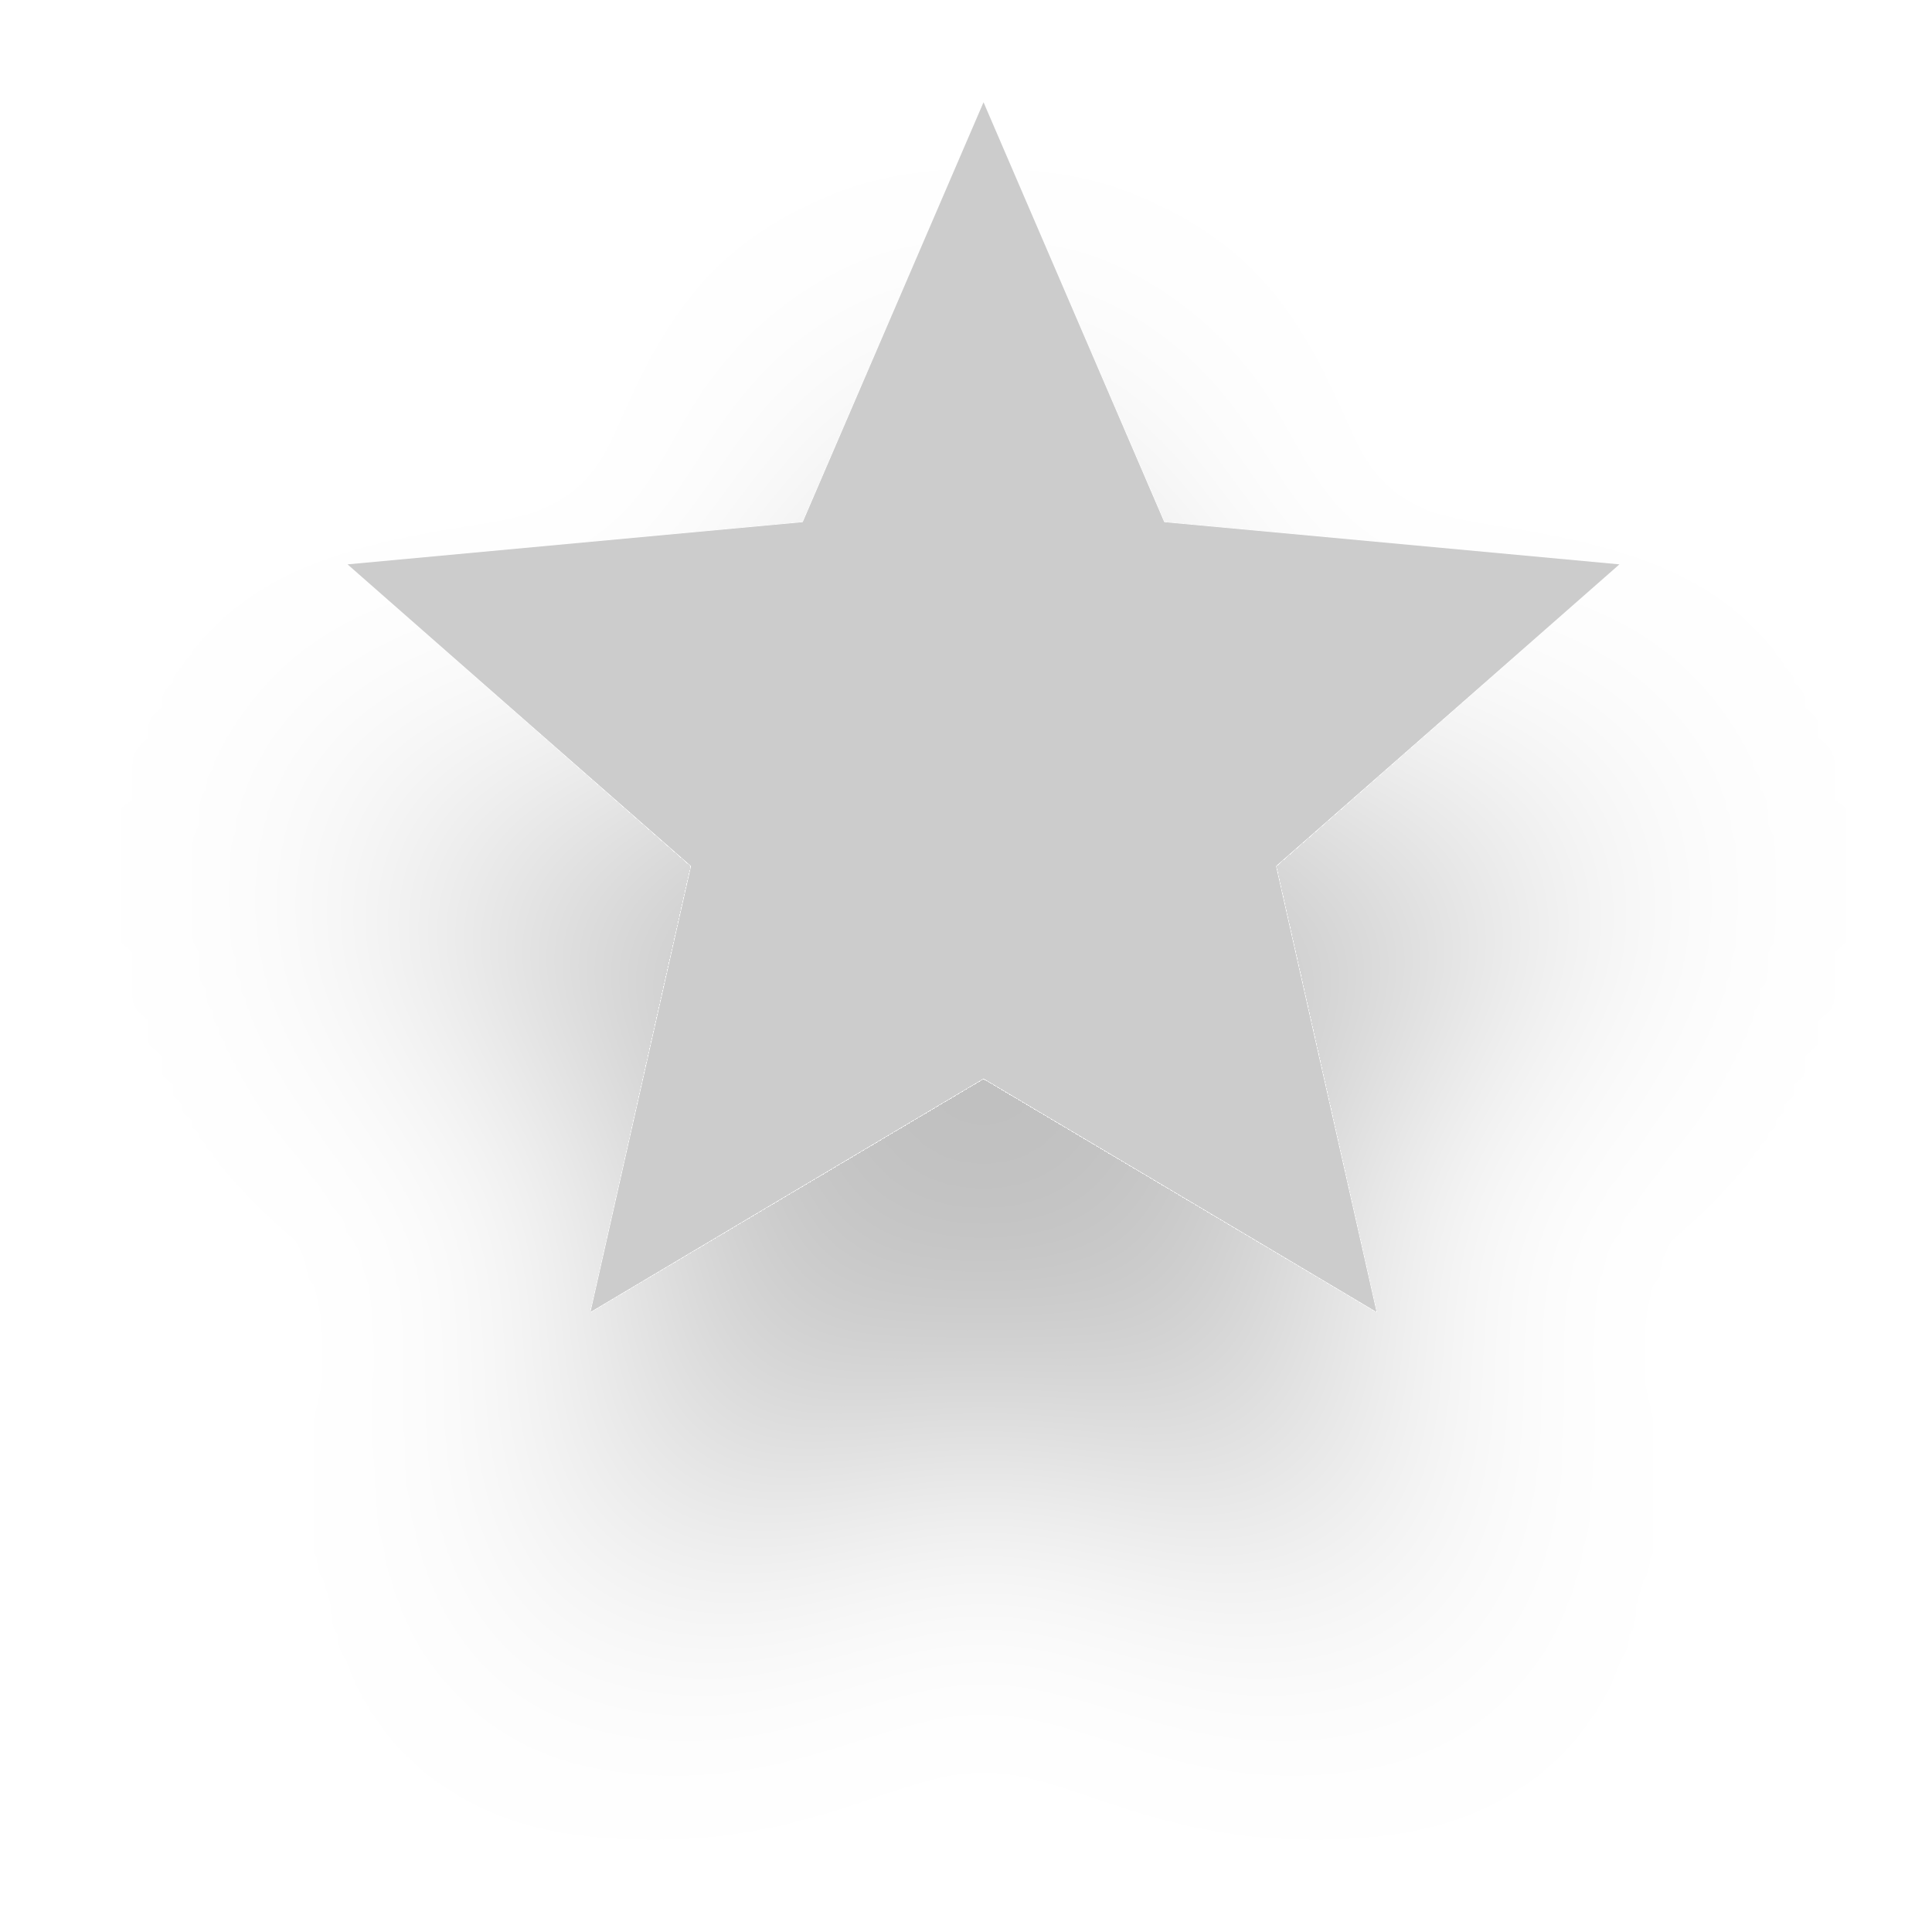
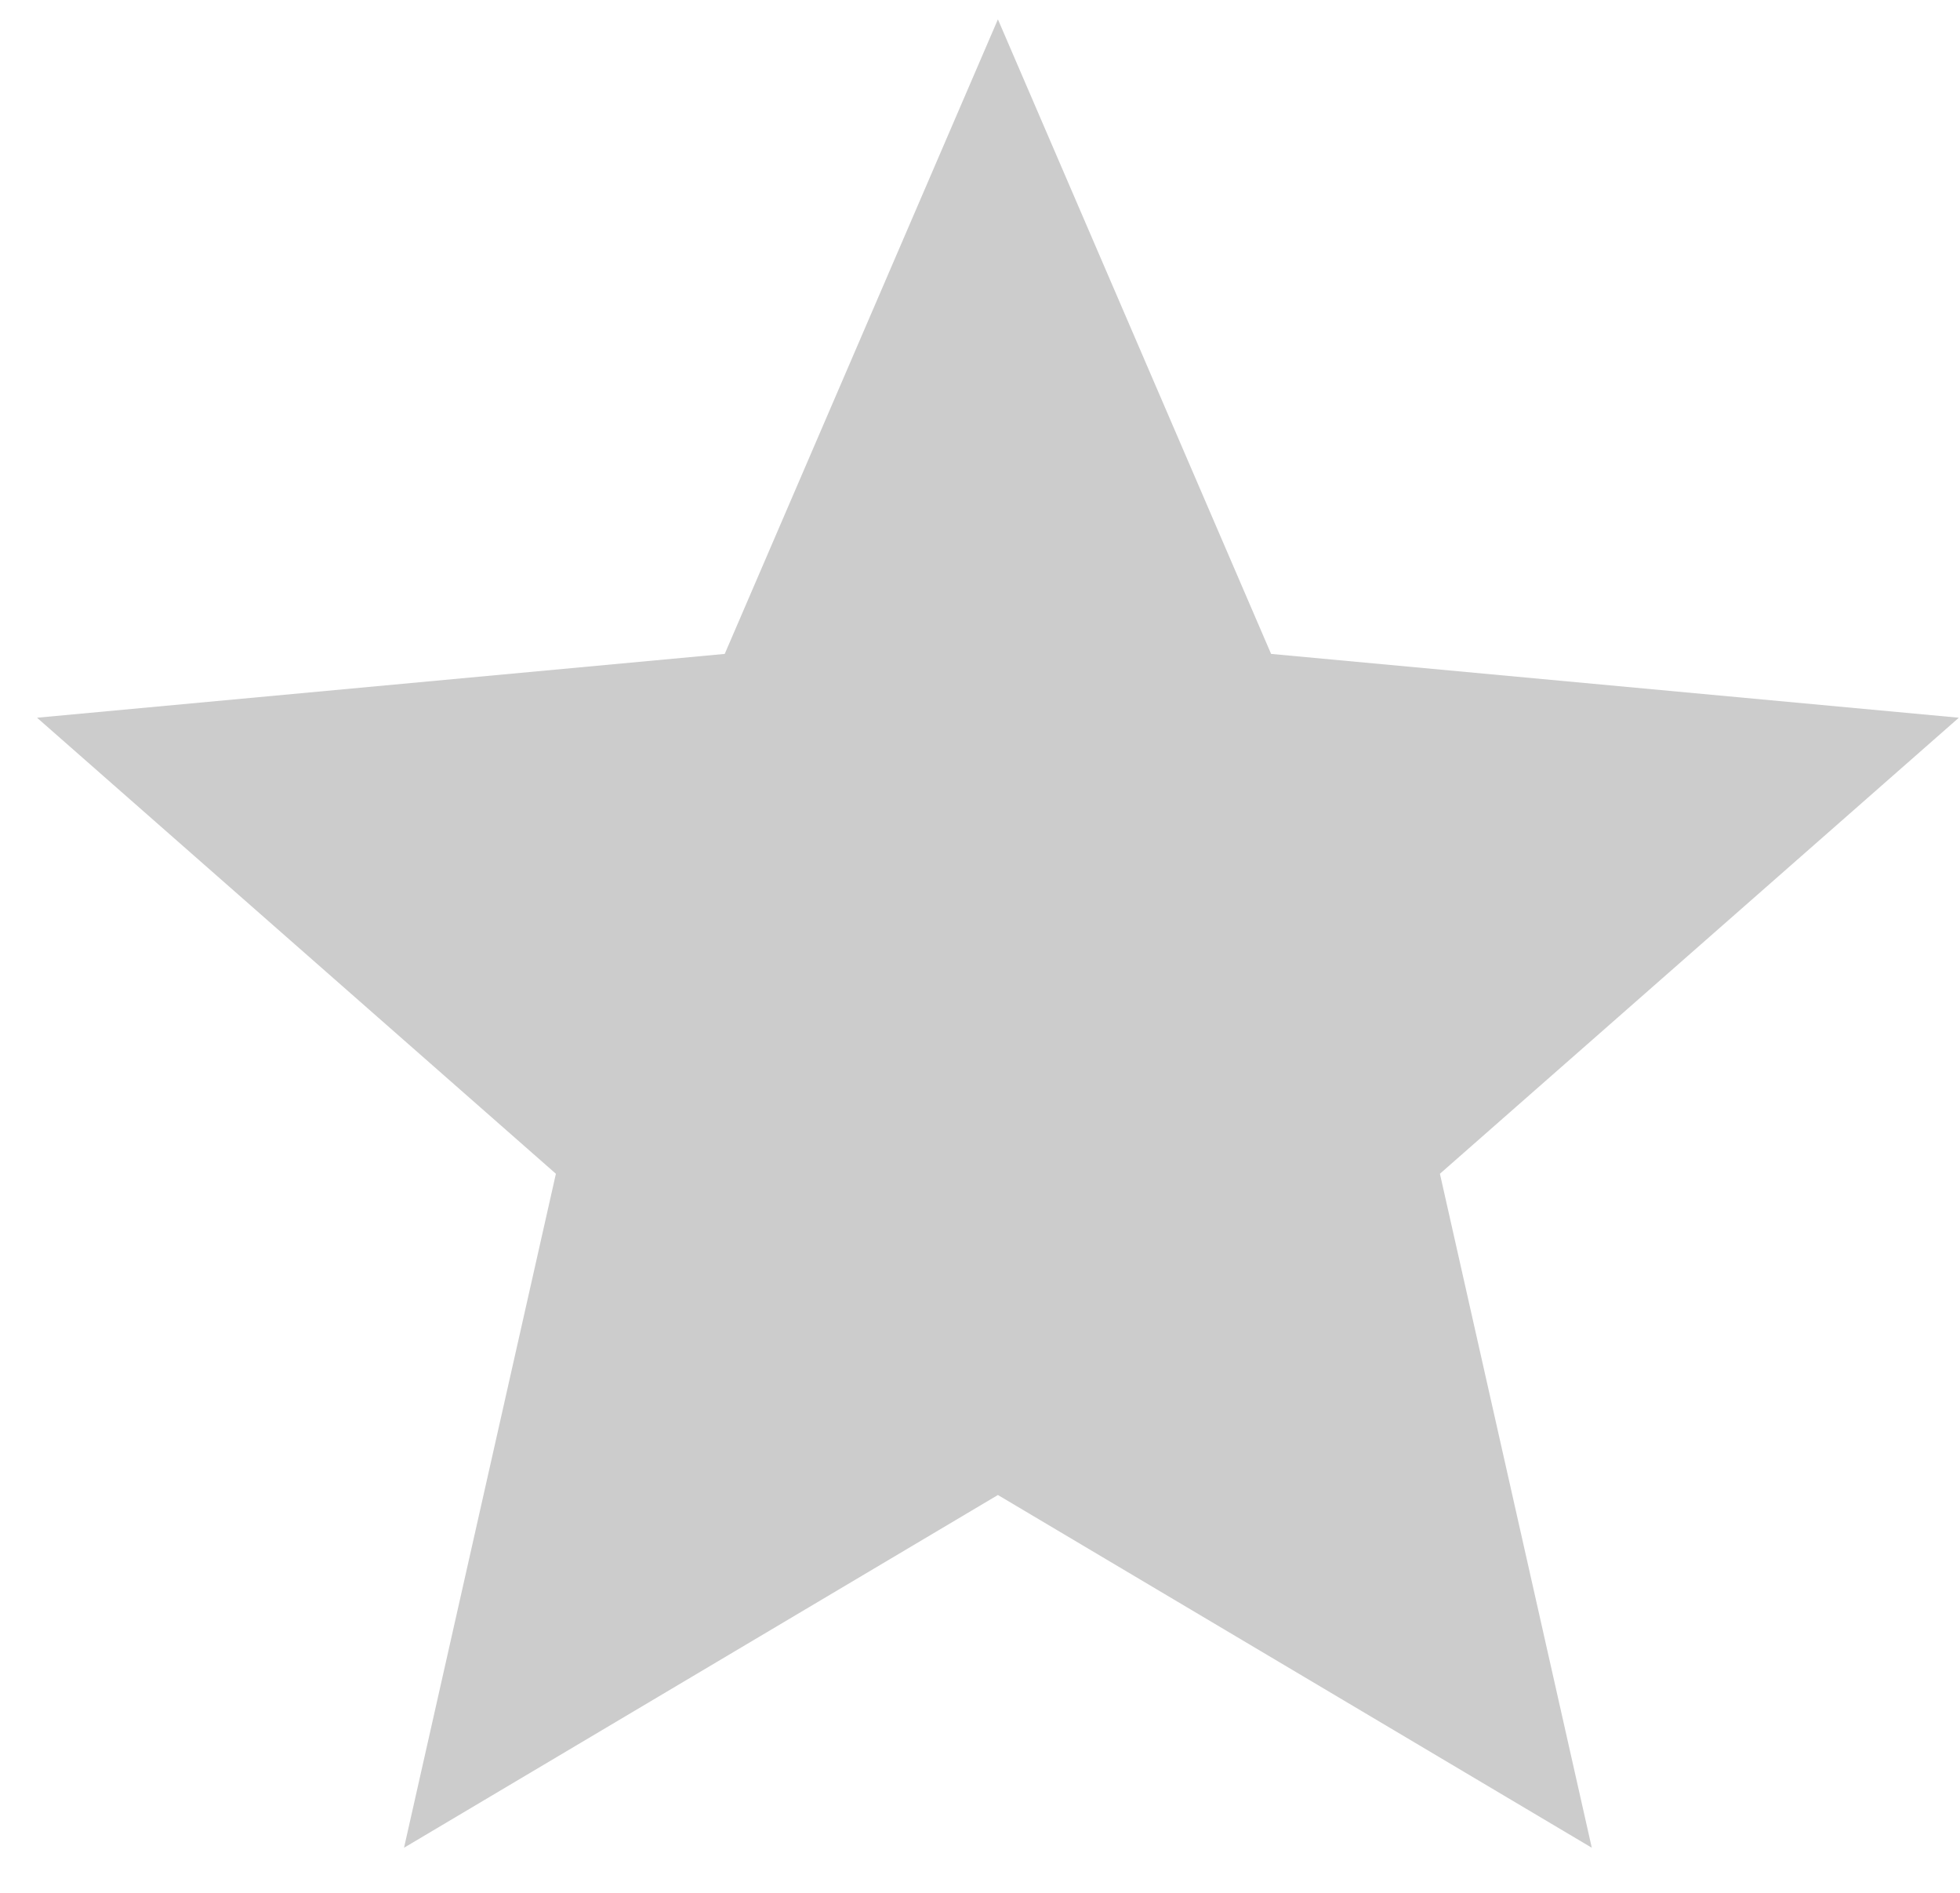
- <svg xmlns="http://www.w3.org/2000/svg" width="27" height="27" viewBox="0 0 27 27" fill="none">
-   <g filter="url(#filter0_d_1103_7252)">
-     <path d="M13.745 1.429L16.271 7.297L22.632 7.887L17.833 12.104L19.238 18.336L13.745 15.074L8.252 18.336L9.657 12.104L4.857 7.887L11.218 7.297L13.745 1.429Z" fill="#CCCCCC" />
-   </g>
-   <defs>
-     <filter id="filter0_d_1103_7252" x="0.857" y="1.429" width="25.775" height="24.907" filterUnits="userSpaceOnUse" color-interpolation-filters="sRGB">
-       <feFlood flood-opacity="0" result="BackgroundImageFix" />
-       <feColorMatrix in="SourceAlpha" type="matrix" values="0 0 0 0 0 0 0 0 0 0 0 0 0 0 0 0 0 0 127 0" result="hardAlpha" />
-       <feOffset dy="4" />
-       <feGaussianBlur stdDeviation="2" />
-       <feComposite in2="hardAlpha" operator="out" />
-       <feColorMatrix type="matrix" values="0 0 0 0 0 0 0 0 0 0 0 0 0 0 0 0 0 0 0.25 0" />
-       <feBlend mode="normal" in2="BackgroundImageFix" result="effect1_dropShadow_1103_7252" />
-       <feBlend mode="normal" in="SourceGraphic" in2="effect1_dropShadow_1103_7252" result="shape" />
-     </filter>
-   </defs>
+ <svg xmlns="http://www.w3.org/2000/svg" width="29" height="28" viewBox="0 0 29 28" fill="none">
+   <path d="M14.765 0.286L18.807 9.673L28.983 10.617L21.305 17.363L23.552 27.333L14.765 22.115L5.978 27.333L8.225 17.363L0.548 10.617L10.723 9.673L14.765 0.286Z" fill="#CCCCCC" />
</svg>
